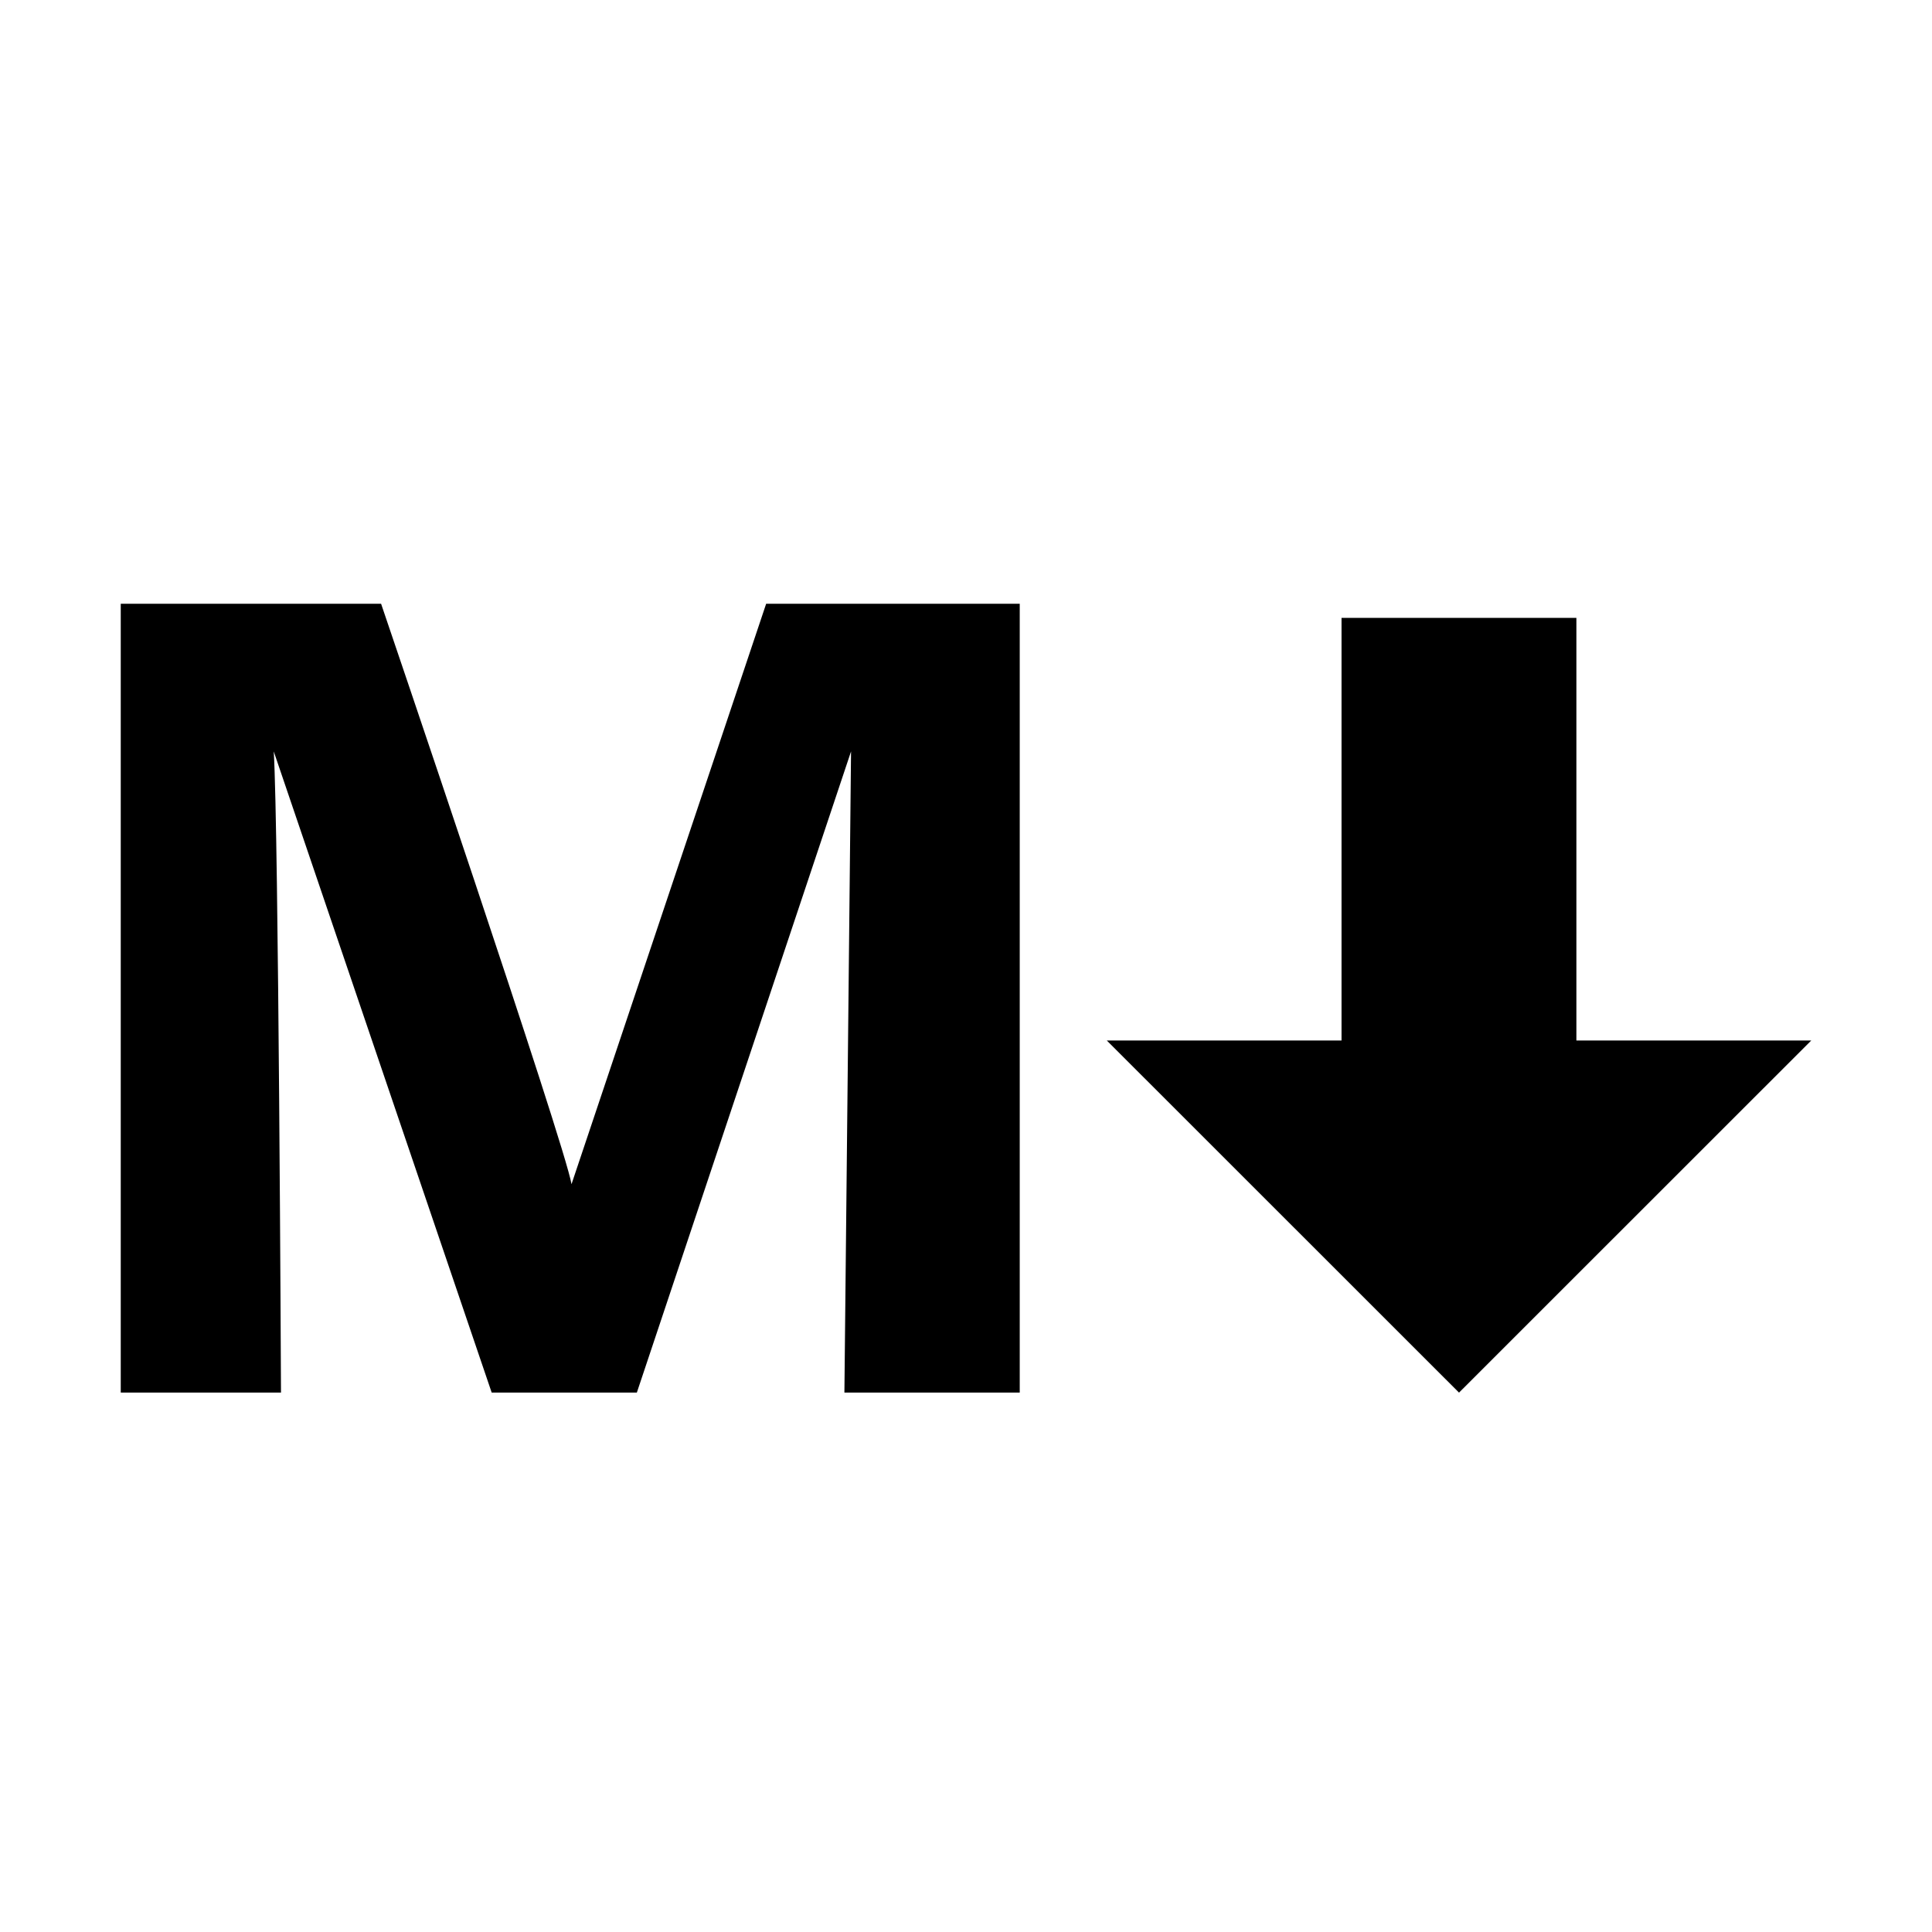
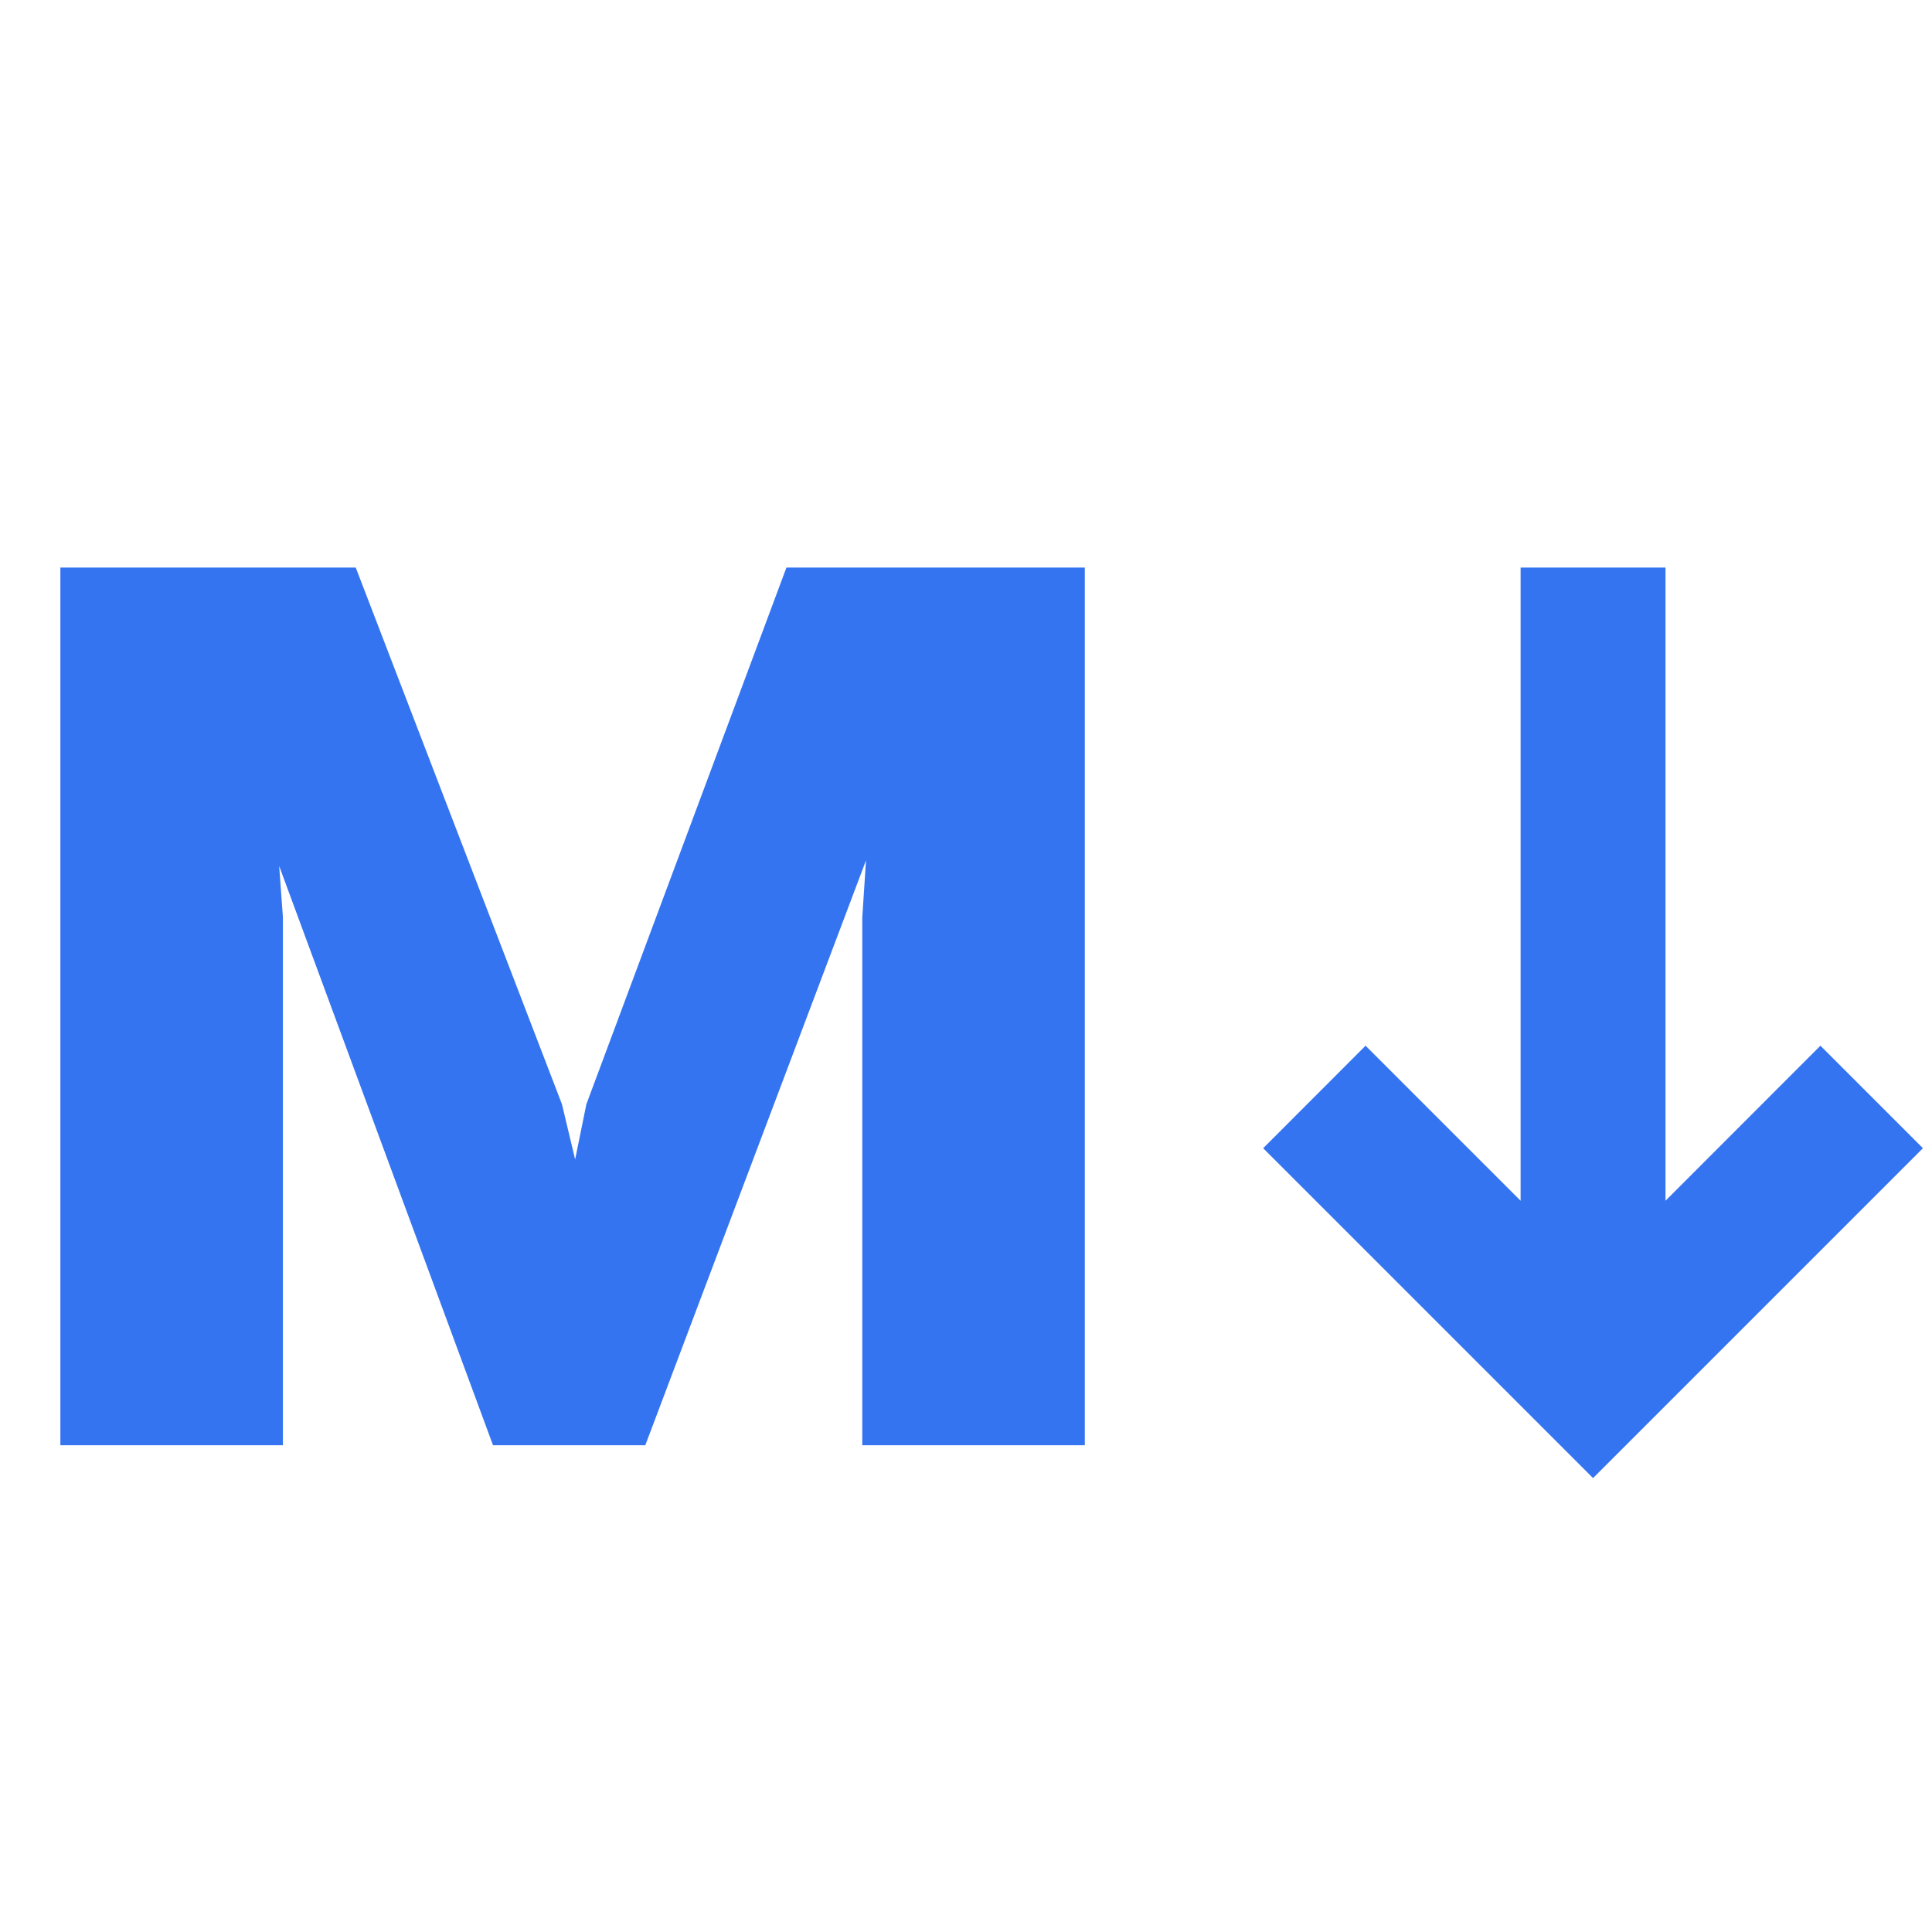
- <svg xmlns="http://www.w3.org/2000/svg" width="800px" height="800px" viewBox="0 0 16 16" fill="#000000" class="markdown">
-   <g id="SVGRepo_bgCarrier" stroke-width="0" />
-   <g id="SVGRepo_tracerCarrier" stroke-linecap="round" stroke-linejoin="round" />
-   <g id="SVGRepo_iconCarrier">
-     <path d="M6.345 5h2.1v6.533H6.993l.055-5.31-1.774 5.31H4.072l-1.805-5.31c.04.644.06 5.31.06 5.31H1V5h2.156s1.528 4.493 1.577 4.807L6.345 5zm6.71 3.617v-3.5H11.11v3.5H9.166l2.917 2.916L15 8.617h-1.945z" />
-   </g>
+ <svg xmlns="http://www.w3.org/2000/svg" width="16" height="16" viewBox="0 0 16 16" fill="none">
+   <path fill-rule="evenodd" clip-rule="evenodd" d="M12.593 9.944L12.593 4.7L13.793 4.7L13.793 9.944L15.076 8.66L15.925 9.509L13.193 12.241L10.461 9.509L11.309 8.66L12.593 9.944Z" fill="#3574F0" />
+   <path d="M0.5 4.7H2.946L4.654 9.145L4.763 9.602L4.856 9.145L6.513 4.7H8.984V11.969H7.141V7.597L7.172 7.125L5.344 11.969H4.083L2.312 7.172L2.343 7.597V11.969H0.5V4.7Z" fill="#3574F0" />
</svg>
